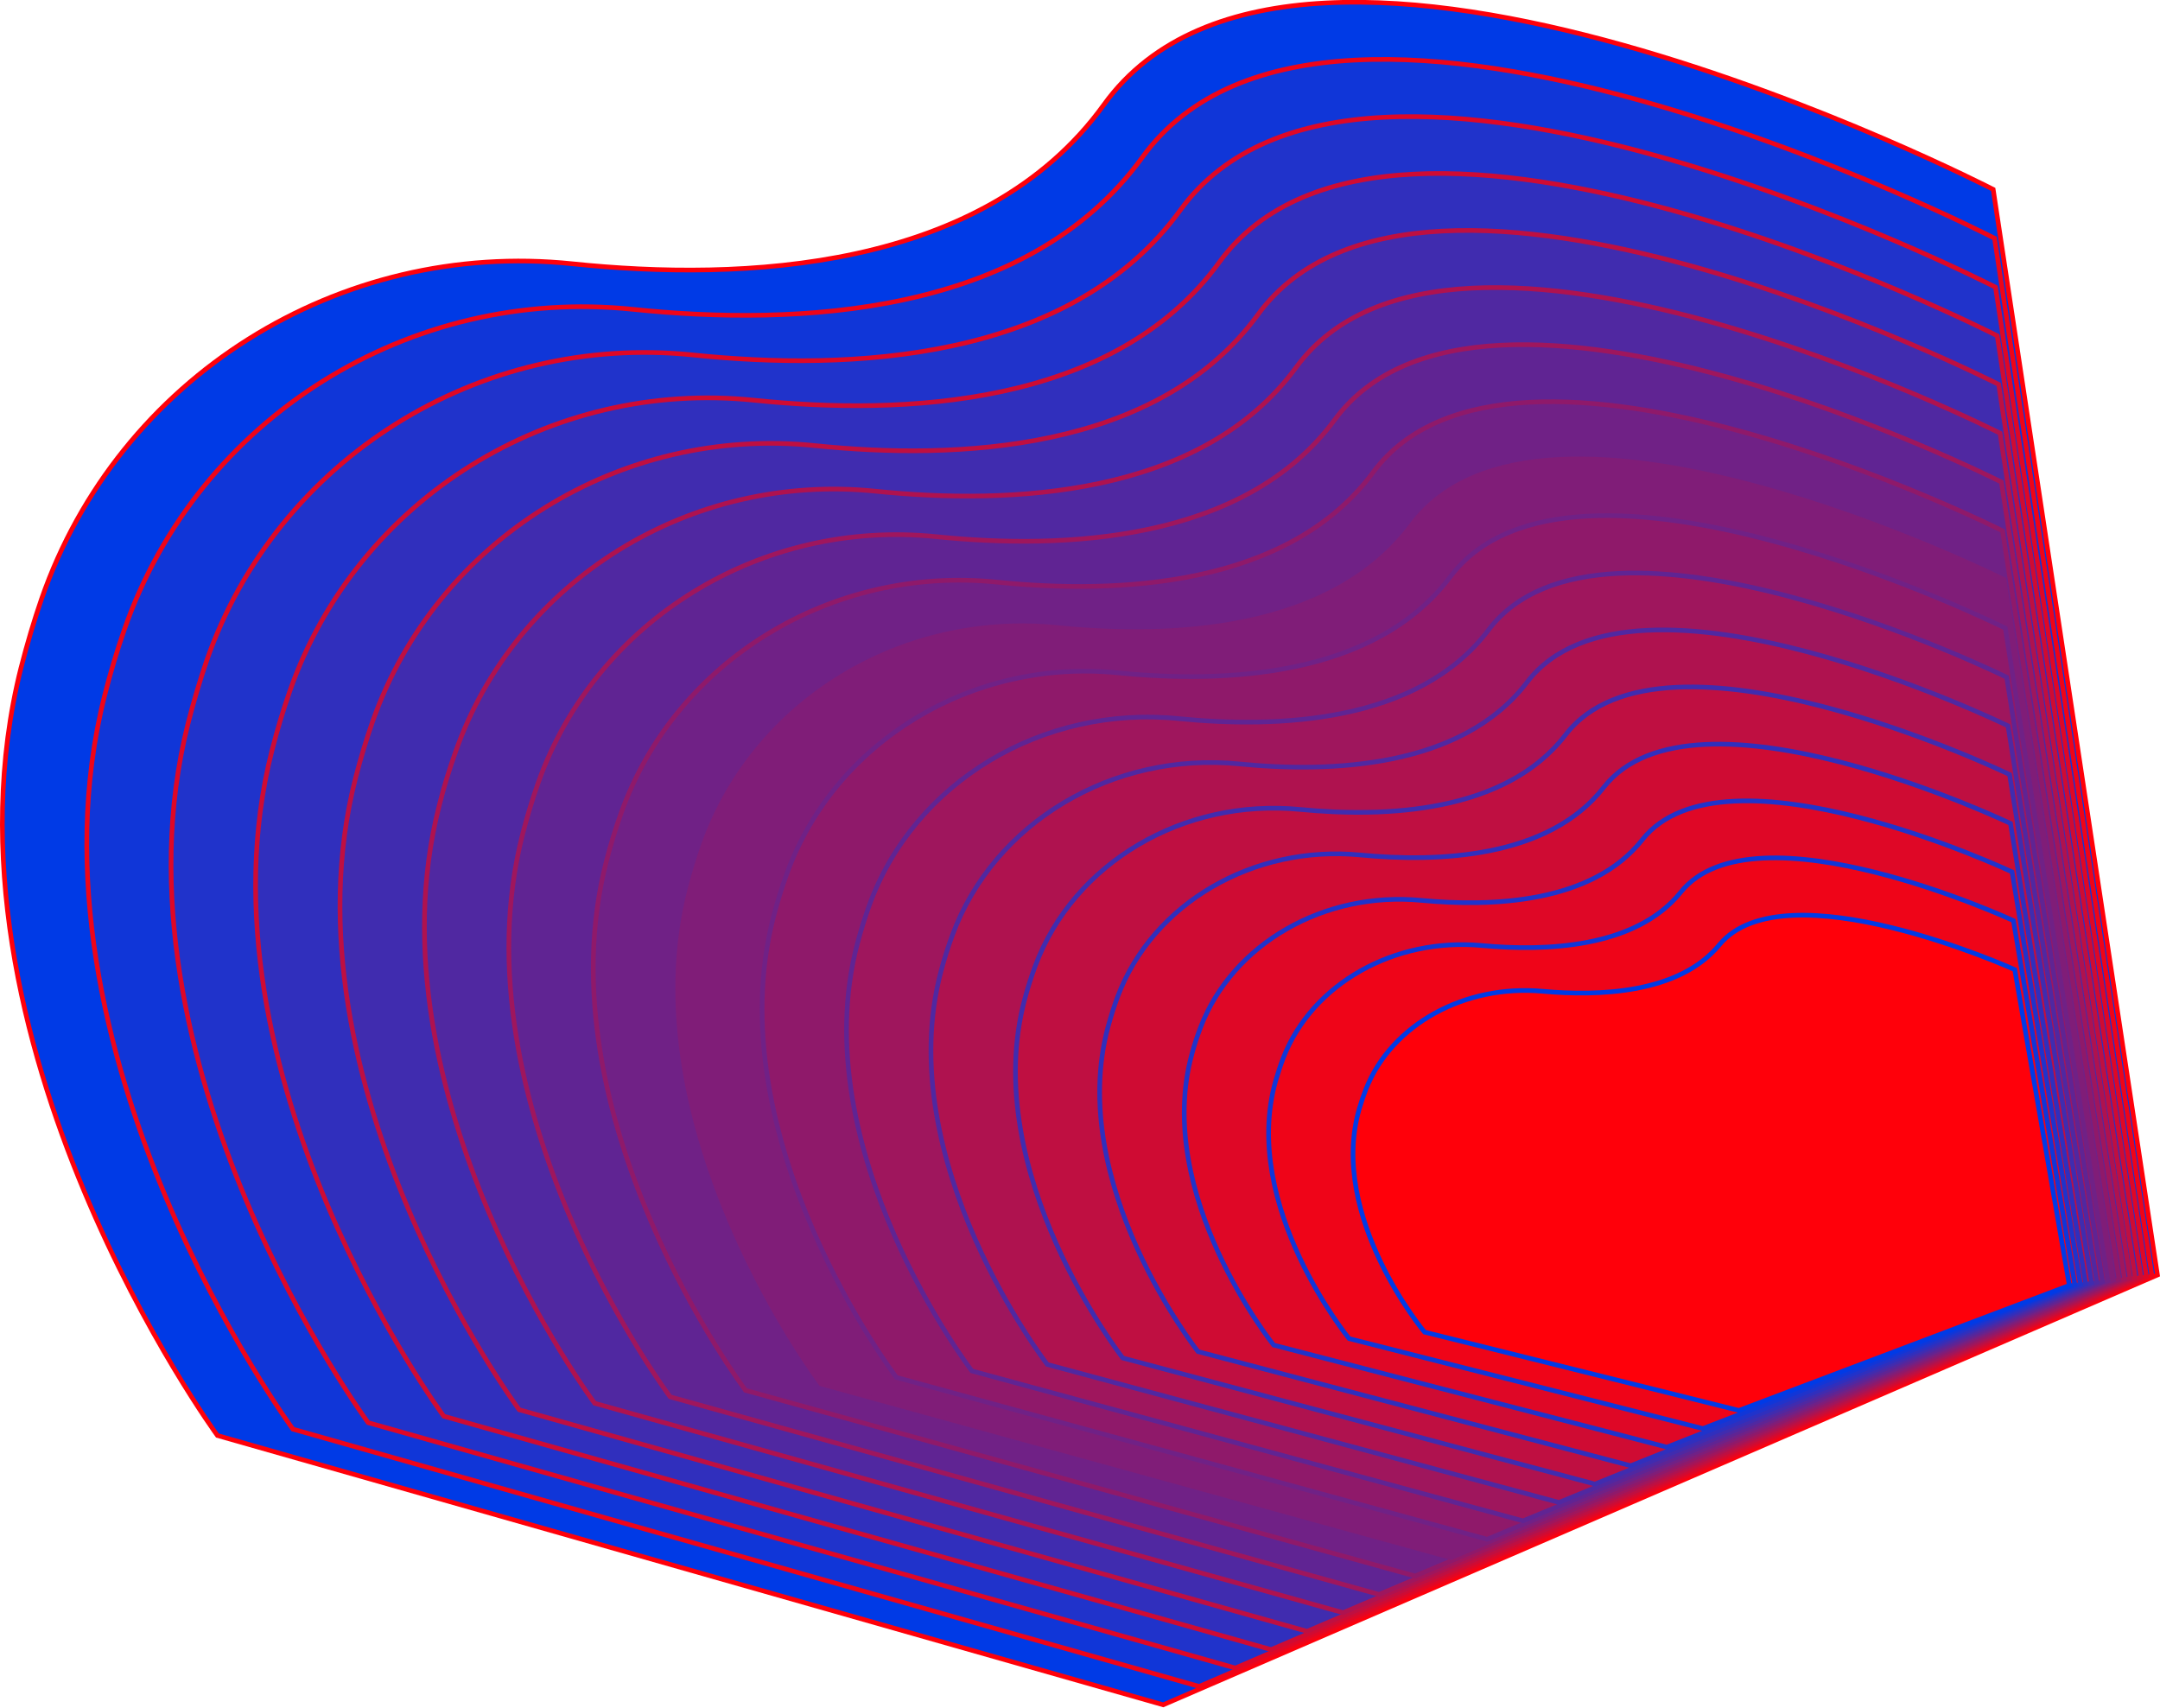
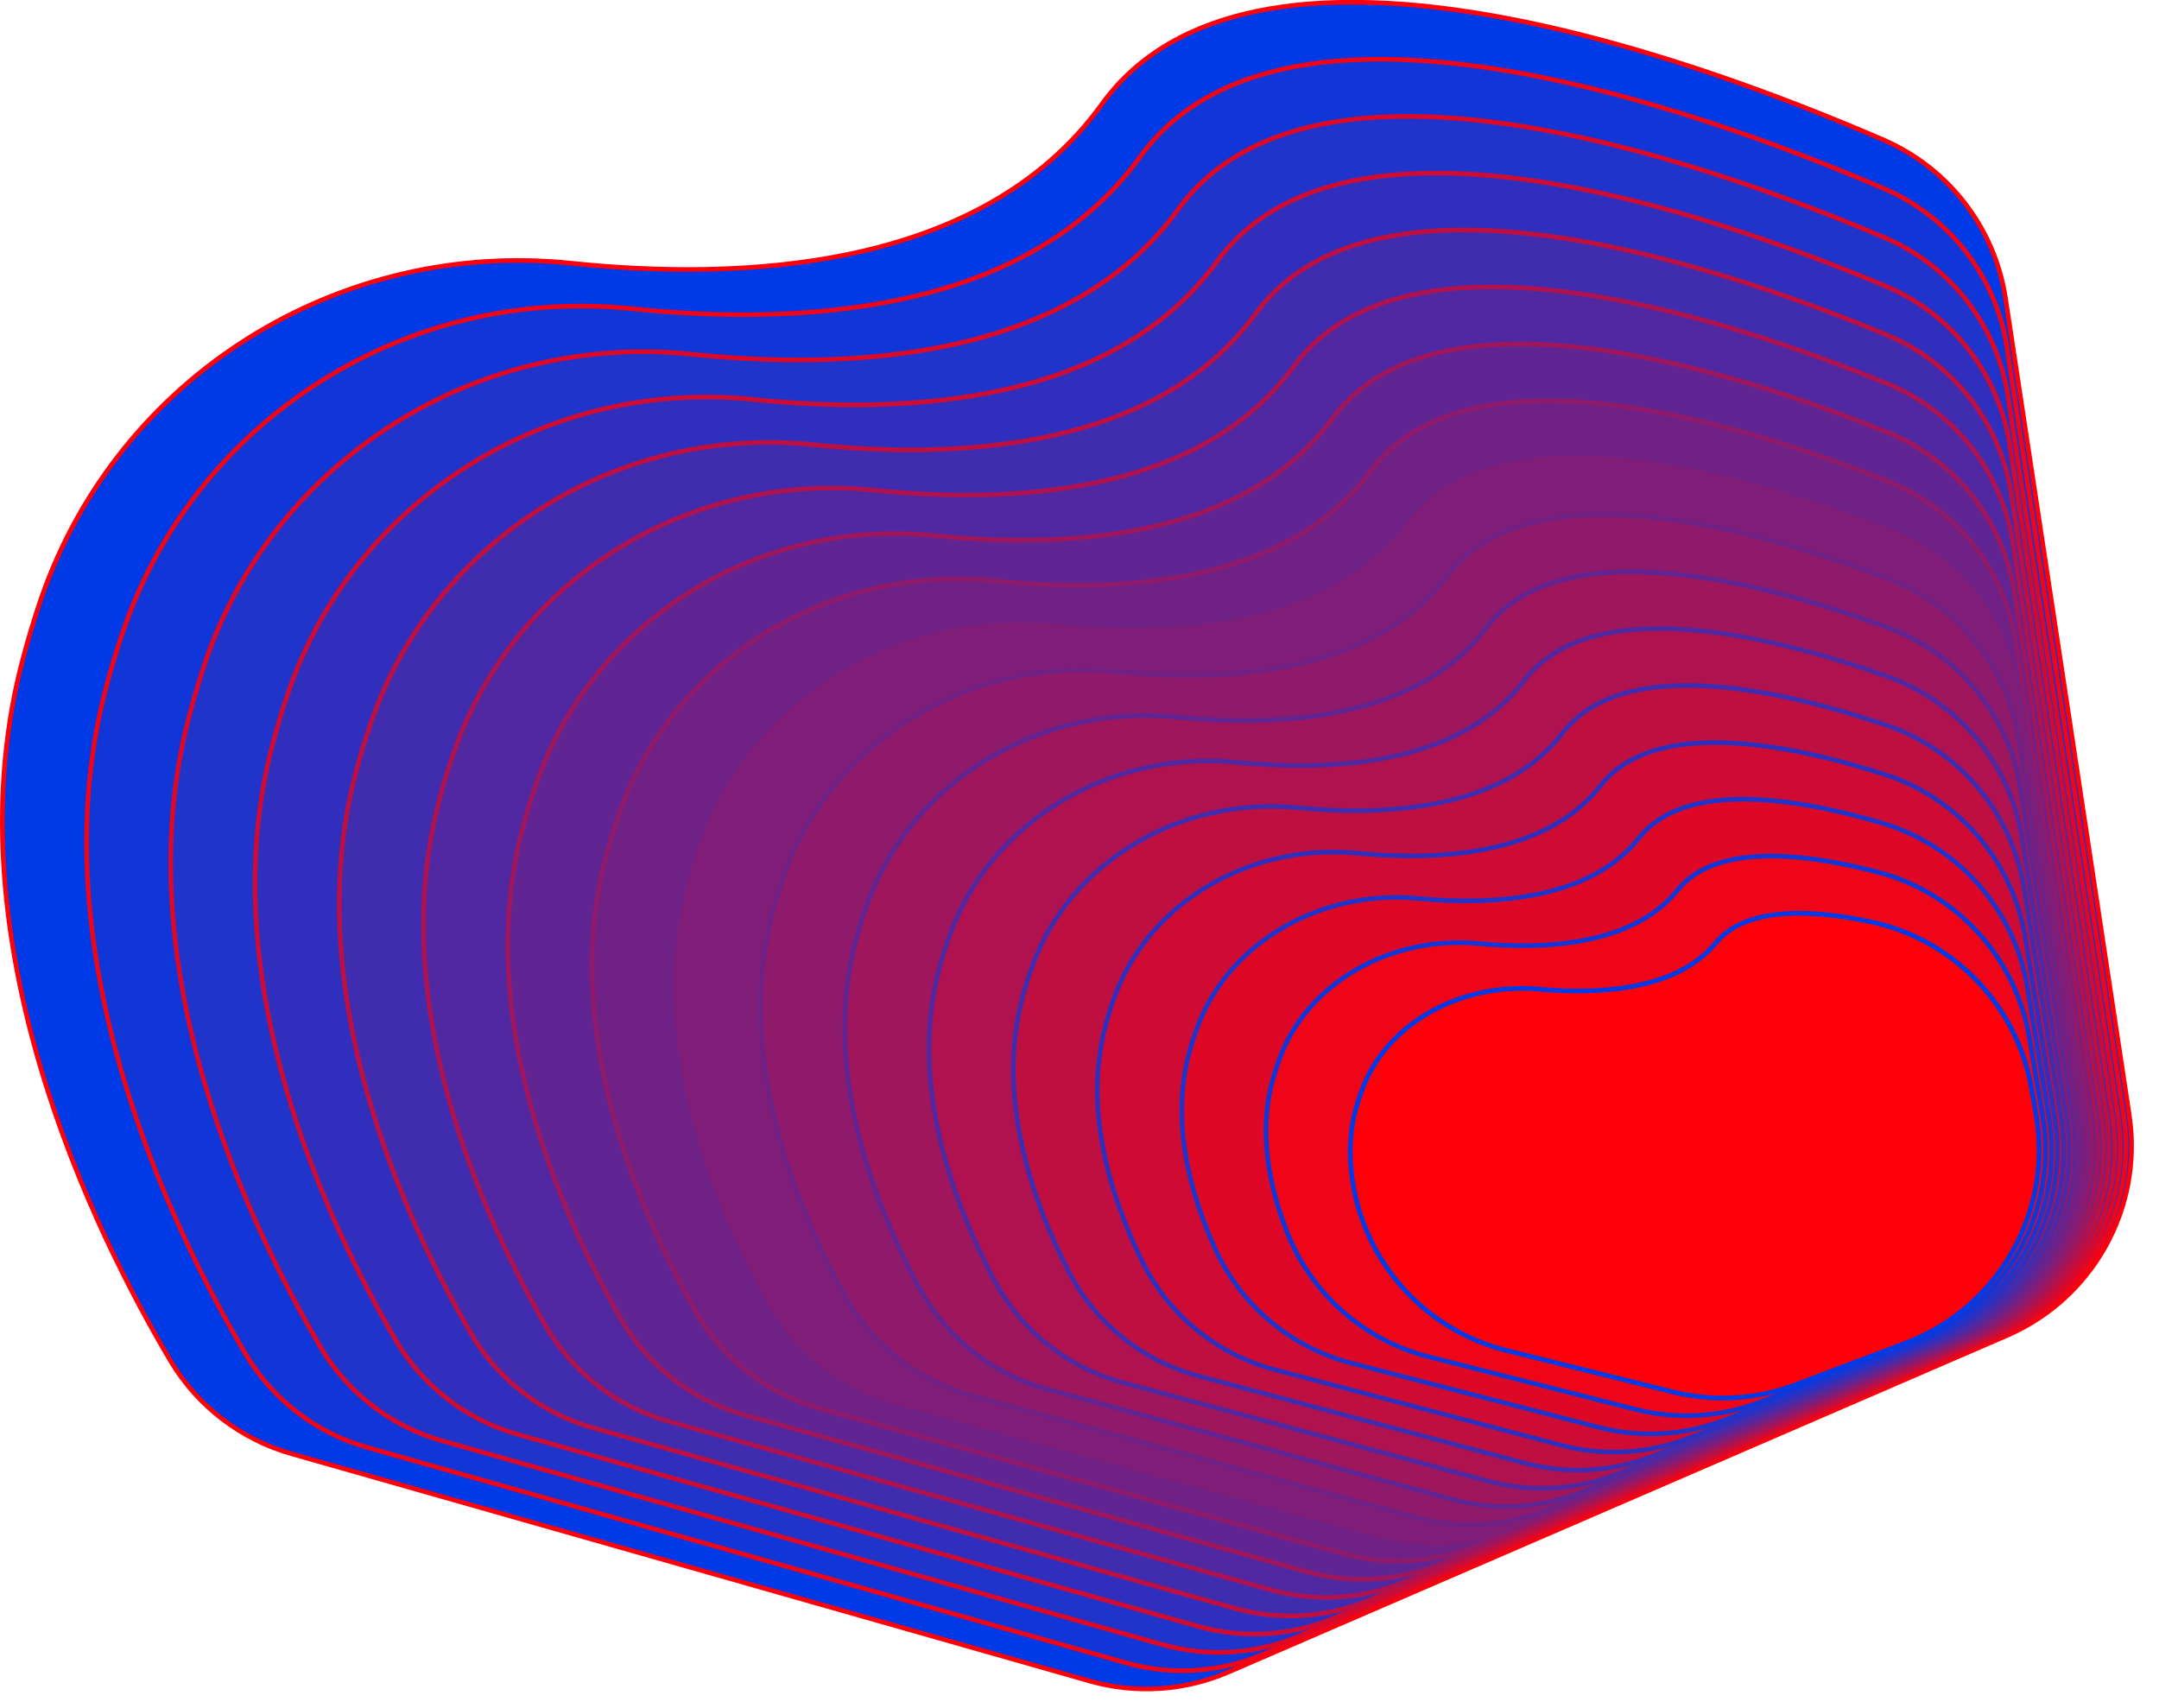
- <svg xmlns="http://www.w3.org/2000/svg" id="_5e_plan_milieu" data-name="5e plan milieu" viewBox="0 0 463.27 366.21">
-   <defs>
-     <style>.cls-1{fill:#003ae6;stroke:#ff000a;}.cls-1,.cls-10,.cls-11,.cls-12,.cls-13,.cls-14,.cls-15,.cls-16,.cls-17,.cls-2,.cls-3,.cls-4,.cls-5,.cls-6,.cls-7,.cls-8,.cls-9{stroke-miterlimit:10;}.cls-2{fill:#1036d8;stroke:#ef0418;}.cls-3{fill:#2033cb;stroke:#df0726;}.cls-4{fill:#302fbd;stroke:#cf0b33;}.cls-5{fill:#402caf;stroke:#bf0f41;}.cls-6{fill:#5028a1;stroke:#af124f;}.cls-7{fill:#602493;stroke:#9f165d;}.cls-8{fill:#702186;stroke:#8f196a;}.cls-9{fill:#801d78;stroke:#801d78;}.cls-10{fill:#8f196a;stroke:#702186;}.cls-11{fill:#9f165d;stroke:#602493;}.cls-12{fill:#af124f;stroke:#5028a1;}.cls-13{fill:#bf0f41;stroke:#402caf;}.cls-14{fill:#cf0b33;stroke:#302fbd;}.cls-15{fill:#df0726;stroke:#2033cb;}.cls-16{fill:#ef0418;stroke:#1036d8;}.cls-17{fill:#ff000a;stroke:#003ae6;}</style>
-   </defs>
-   <path class="cls-1" d="M281.68,761s-62.24-85-42.14-164.64q2-7.82,4.41-14.8c16.5-47.53,63.82-77.1,113.86-71.89,36.21,3.77,88.13,1.73,114-34.14,42.12-58.42,190.72,18.18,190.72,18.18l35.23,232.85L484.52,818.76Z" transform="translate(-235.04 -453.09)" />
-   <path class="cls-2" d="M297.86,759.63s-59.64-81.19-40.38-157.34q1.89-7.47,4.23-14.15c15.8-45.42,61.15-73.68,109.1-68.7,34.71,3.6,84.45,1.66,109.24-32.62,40.37-55.83,182.77,17.37,182.77,17.37l33.76,222.53-204.35,88.1Z" transform="translate(-235.04 -453.09)" />
-   <path class="cls-3" d="M314,758.24s-57-77.42-38.62-150c1.2-4.75,2.56-9.24,4-13.49,15.12-43.32,58.49-70.27,104.35-65.52,33.2,3.44,80.78,1.58,104.49-31.11,38.61-53.24,174.81,16.57,174.81,16.57L695.4,726.86,500,810.87Z" transform="translate(-235.04 -453.09)" />
-   <path class="cls-4" d="M330.22,756.86s-54.45-73.67-36.86-142.75c1.15-4.52,2.44-8.79,3.86-12.84,14.43-41.21,55.82-66.85,99.6-62.33,31.68,3.27,77.1,1.51,99.73-29.6,36.85-50.65,166.85,15.77,166.85,15.77L694.22,727,507.67,806.92Z" transform="translate(-235.04 -453.09)" />
-   <path class="cls-5" d="M346.4,755.47S294.55,685.57,311.29,620c1.1-4.29,2.33-8.34,3.68-12.18,13.74-39.1,53.17-63.43,94.85-59.15,30.18,3.11,73.42,1.43,95-28.08,35.09-48.06,158.89,14.95,158.89,14.95L693,727.14,515.38,803Z" transform="translate(-235.04 -453.09)" />
-   <path class="cls-6" d="M362.58,754.08S313.33,688,329.23,625.93c1-4.06,2.22-7.9,3.5-11.53,13-37,50.5-60,90.1-55.95,28.66,2.93,69.74,1.35,90.21-26.58C546.38,486.4,664,546,664,546l27.89,181.25L523.1,799Z" transform="translate(-235.04 -453.09)" />
-   <path class="cls-7" d="M378.76,752.7s-46.65-62.37-31.59-120.86q1.49-5.75,3.31-10.87c12.37-34.89,47.84-56.6,85.35-52.77,27.15,2.77,66.07,1.27,85.46-25.06,31.58-42.89,143,13.34,143,13.34l26.42,170.93L530.82,795.09Z" transform="translate(-235.04 -453.09)" />
-   <path class="cls-8" d="M394.94,751.31s-44.06-58.6-29.83-113.56q1.39-5.4,3.13-10.22c11.67-32.78,45.17-53.18,80.59-49.58,25.64,2.6,62.39,1.2,80.71-23.55,29.82-40.29,135,12.54,135,12.54l25,160.61-151,63.59Z" transform="translate(-235.04 -453.09)" />
-   <path class="cls-9" d="M411.12,749.92s-41.46-54.84-28.07-106.26q1.32-5.05,2.94-9.56c11-30.68,42.51-49.76,75.85-46.4,24.13,2.43,58.71,1.12,75.94-22C565.85,528,664.84,577.4,664.84,577.4l23.47,150.29-142.06,59.5Z" transform="translate(-235.04 -453.09)" />
-   <path class="cls-10" d="M427.3,748.53s-38.86-51.07-26.31-99c.82-3.14,1.75-6.1,2.76-8.9,10.3-28.57,39.85-46.35,71.09-43.22,22.62,2.27,55,1,71.19-20.52,26.31-35.12,119.1,10.93,119.1,10.93l22,140L554,783.25Z" transform="translate(-235.04 -453.09)" />
-   <path class="cls-11" d="M443.49,747.15s-36.27-47.31-24.56-91.67c.77-2.91,1.63-5.65,2.57-8.25,9.61-26.46,37.19-42.93,66.35-40,21.1,2.1,51.35,1,66.43-19,24.55-32.53,111.14,10.12,111.14,10.12L686,728,561.69,779.3Z" transform="translate(-235.04 -453.09)" />
-   <path class="cls-12" d="M459.67,745.76s-33.67-43.54-22.8-84.37c.71-2.68,1.51-5.2,2.39-7.59,8.92-24.36,34.52-39.52,61.59-36.85,19.6,1.94,47.68.89,61.68-17.49,22.79-29.94,103.18,9.32,103.18,9.32l19.06,119.33L569.4,775.35Z" transform="translate(-235.04 -453.09)" />
-   <path class="cls-13" d="M475.85,744.37s-31.08-39.77-21-77.08c.65-2.44,1.39-4.74,2.2-6.93,8.24-22.25,31.86-36.09,56.85-33.65,18.08,1.76,44,.81,56.91-16,21-27.34,95.23,8.51,95.23,8.51l17.59,109L577.12,771.41Z" transform="translate(-235.04 -453.09)" />
-   <path class="cls-14" d="M492,743s-28.48-36-19.28-69.78c.6-2.21,1.28-4.3,2-6.27,7.54-20.15,29.2-32.68,52.09-30.47,16.57,1.6,40.33.73,52.16-14.47,19.28-24.76,87.27,7.7,87.27,7.7l16.12,98.7-97.57,39.07Z" transform="translate(-235.04 -453.09)" />
-   <path class="cls-15" d="M508.21,741.6s-25.88-32.25-17.52-62.49c.54-2,1.16-3.85,1.83-5.62,6.86-18,26.54-29.26,47.34-27.28,15.06,1.43,36.65.66,47.41-13,17.52-22.17,79.31,6.9,79.31,6.9l14.65,88.38-88.68,35Z" transform="translate(-235.04 -453.09)" />
-   <path class="cls-16" d="M524.39,740.21S501.11,711.73,508.62,685c.5-1.74,1.05-3.4,1.66-5,6.17-15.93,23.87-25.85,42.59-24.1,13.55,1.27,33,.58,42.65-11.44,15.76-19.58,71.35,6.09,71.35,6.09l13.18,78.06-79.78,30.9Z" transform="translate(-235.04 -453.09)" />
-   <path class="cls-17" d="M540.57,738.82s-20.69-24.71-14-47.89c.44-1.51.93-2.95,1.47-4.31,5.48-13.82,21.21-22.42,37.84-20.91,12,1.1,29.3.51,37.89-9.93,14-17,63.39,5.29,63.39,5.29l11.71,67.73L608,755.62Z" transform="translate(-235.04 -453.09)" />
+ <svg xmlns="http://www.w3.org/2000/svg" width="100%" height="100%" viewBox="0 0 464 367" version="1.1" xml:space="preserve" style="fill-rule:evenodd;clip-rule:evenodd;">
+   <g transform="matrix(1,0,0,1,-235.04,-453.09)">
+     <path d="M297.651,765.548C286.873,762.479 277.655,755.447 271.847,745.862C255.235,717.882 224.584,655.645 239.537,596.373C239.538,596.369 239.539,596.364 239.54,596.36C240.873,591.147 242.343,586.213 243.95,581.56C243.951,581.558 243.951,581.556 243.952,581.554C260.454,534.027 307.772,504.46 357.81,509.67C394.02,513.44 445.94,511.4 471.81,475.53C503.731,431.255 596.811,464.531 640.015,483.241C653.95,489.353 663.779,502.18 666.056,517.225C672.36,558.678 685.406,644.91 692.645,692.751C695.659,712.677 684.872,732.133 666.374,740.13C619.557,760.373 533.28,797.677 499.058,812.474C489.656,816.539 479.138,817.227 469.287,814.422C431.886,803.772 335.812,776.414 297.651,765.548Z" style="fill:rgb(0,58,230);fill-rule:nonzero;stroke:rgb(255,0,10);stroke-width:1px;" />
+   </g>
+   <g transform="matrix(1,0,0,1,-235.04,-453.09)">
+     <path d="M313.865,764.174C303.032,761.099 293.773,754.02 287.964,744.373C271.946,717.27 243.286,658.411 257.48,602.29C258.74,597.31 260.15,592.593 261.71,588.14C261.71,588.14 261.71,588.14 261.71,588.139C277.51,542.72 322.86,514.46 370.81,519.44C405.52,523.04 455.26,521.1 480.05,486.82C510.383,444.871 598.317,475.767 640.169,493.723C654.177,499.802 664.074,512.66 666.364,527.759C672.399,567.329 684.528,647.276 691.443,692.862C694.47,712.81 683.661,732.29 665.132,740.278C620.236,759.634 539.571,794.41 506.733,808.568C497.352,812.612 486.864,813.296 477.037,810.506C441.015,800.278 350.689,774.63 313.865,764.174Z" style="fill:rgb(16,54,216);fill-rule:nonzero;stroke:rgb(239,4,24);stroke-width:1px;" />
+   </g>
+   <g transform="matrix(1,0,0,1,-235.04,-453.09)">
+     <path d="M330.057,762.783C319.155,759.699 309.846,752.562 304.036,742.835C288.638,716.626 261.984,661.15 275.379,608.245C275.38,608.238 275.382,608.232 275.384,608.225C276.583,603.481 277.942,598.996 279.38,594.75C279.42,594.632 279.461,594.515 279.502,594.397C294.735,551.284 337.994,524.493 383.73,529.23C416.93,532.67 464.51,530.81 488.22,498.12C516.962,458.487 599.787,487.044 640.245,504.23C654.326,510.272 664.292,523.154 666.603,538.302C672.373,575.928 683.623,649.667 690.225,692.942C693.273,712.918 682.443,732.431 663.879,740.412C620.958,758.866 545.879,791.145 514.465,804.651C505.107,808.674 494.651,809.356 484.849,806.583C450.221,796.785 365.541,772.824 330.057,762.783Z" style="fill:rgb(32,51,203);fill-rule:nonzero;stroke:rgb(223,7,38);stroke-width:1px;" />
+   </g>
+   <g transform="matrix(1,0,0,1,-235.04,-453.09)">
+     <path d="M346.313,761.4C335.348,758.307 325.993,751.116 320.183,741.316C305.405,716.027 280.688,663.877 293.36,614.11C294.51,609.59 295.8,605.32 297.22,601.27C311.65,560.06 353.04,534.42 396.82,538.94C428.5,542.21 473.92,540.45 496.55,509.34C523.699,472.024 601.41,498.253 640.444,514.649C654.618,520.654 664.665,533.579 666.988,548.797C672.46,584.457 682.789,652.121 689.035,693.034C692.088,713.032 681.232,732.564 662.637,740.531C621.716,758.062 552.074,787.897 522.095,800.74C512.762,804.739 502.339,805.416 492.566,802.659C459.385,793.299 380.384,771.012 346.313,761.4Z" style="fill:rgb(48,47,189);fill-rule:nonzero;stroke:rgb(207,11,51);stroke-width:1px;" />
+   </g>
+   <g transform="matrix(1,0,0,1,-235.04,-453.09)">
+     <path d="M362.539,760.009C351.501,756.905 342.093,749.65 336.285,739.763C322.159,715.428 299.388,666.62 311.29,620.001C311.29,620.001 311.29,620 311.29,620C312.39,615.71 313.62,611.66 314.97,607.82C328.71,568.72 368.14,544.39 409.82,548.67C440,551.78 483.24,550.1 504.82,520.59C530.378,485.585 602.996,509.503 640.563,525.081C654.841,531.043 664.98,544.015 667.318,559.31C672.486,592.95 681.917,654.642 687.801,693.129C690.861,713.148 679.983,732.7 661.358,740.654C622.508,757.247 558.273,784.681 529.769,796.855C520.457,800.832 510.065,801.505 500.318,798.763C468.601,789.842 395.176,769.189 362.539,760.009Z" style="fill:rgb(64,44,175);fill-rule:nonzero;stroke:rgb(191,15,65);stroke-width:1px;" />
+   </g>
+   <g transform="matrix(1,0,0,1,-235.04,-453.09)">
+     <path d="M378.778,758.613C367.653,755.5 358.18,748.172 352.371,738.186C338.923,714.856 318.11,669.441 329.217,625.982C329.221,625.965 329.225,625.947 329.23,625.93C330.23,621.87 331.45,618.03 332.73,614.4C345.73,577.4 383.23,554.4 422.83,558.45C451.49,561.38 492.57,559.8 513.04,531.87C537.022,499.163 604.609,520.82 640.663,535.554C655.044,541.465 665.281,554.472 667.645,569.839C672.52,601.371 681.105,657.16 686.643,693.149C689.729,713.209 678.816,732.807 660.138,740.747C623.373,756.375 564.419,781.436 537.43,792.909C528.154,796.852 517.812,797.52 508.105,794.804C477.899,786.351 409.958,767.338 378.778,758.613Z" style="fill:rgb(80,40,161);fill-rule:nonzero;stroke:rgb(175,18,79);stroke-width:1px;" />
+   </g>
+   <g transform="matrix(1,0,0,1,-235.04,-453.09)">
+     <path d="M395.026,757.235C383.806,754.107 374.265,746.694 368.461,736.594C355.707,714.268 336.796,672.134 347.17,631.842C347.17,631.841 347.17,631.841 347.17,631.84C348.163,628.007 349.267,624.383 350.48,620.97C362.85,586.08 398.32,564.37 435.83,568.2C462.98,570.97 501.9,569.47 521.29,543.14C543.69,512.717 606.261,532.165 640.744,546.042C655.238,551.899 665.58,564.951 667.968,580.4C672.527,609.773 680.261,659.81 685.428,693.236C688.534,713.329 677.589,732.964 658.865,740.89C624.268,755.534 570.54,778.277 545.102,789.045C535.855,792.959 525.554,793.622 515.881,790.926C487.215,782.934 424.704,765.508 395.026,757.235Z" style="fill:rgb(96,36,147);fill-rule:nonzero;stroke:rgb(159,22,93);stroke-width:1px;" />
+   </g>
+   <g transform="matrix(1,0,0,1,-235.04,-453.09)">
+     <path d="M411.279,755.842C399.952,752.7 390.335,745.195 384.535,734.971C372.506,713.713 355.491,674.9 365.11,637.75C366.037,634.15 367.08,630.743 368.24,627.53C368.24,627.529 368.24,627.529 368.241,627.528C379.911,594.749 413.411,574.35 448.83,577.95C474.47,580.55 511.22,579.15 529.54,554.4C550.361,526.268 607.923,543.535 640.767,556.518C655.384,562.311 665.843,575.407 668.261,590.942C672.5,618.081 679.414,662.494 684.205,693.279C687.34,713.417 676.358,733.101 657.575,741.011C625.2,754.645 576.602,775.111 552.761,785.151C543.551,789.03 533.301,789.687 523.671,787.016C496.586,779.503 439.413,763.645 411.279,755.842Z" style="fill:rgb(112,33,134);fill-rule:nonzero;stroke:rgb(143,25,106);stroke-width:1px;" />
+   </g>
+   <g transform="matrix(1,0,0,1,-235.04,-453.09)">
+     <path d="M427.539,754.448C416.112,751.297 406.42,743.705 400.624,733.366C389.355,713.228 374.187,677.695 383.05,643.66C383.93,640.293 384.91,637.107 385.99,634.1C396.99,603.42 428.5,584.34 461.84,587.7C485.97,590.13 520.55,588.82 537.78,565.7C557.026,539.851 609.615,554.95 640.774,566.996C655.549,572.715 666.155,585.879 668.599,601.533C672.487,626.368 678.565,665.29 682.945,693.335C686.096,713.511 675.074,733.234 656.238,741.123C626.165,753.719 582.602,771.965 560.404,781.262C551.234,785.102 541.041,785.753 531.457,783.11C505.996,776.088 454.079,761.768 427.539,754.448Z" style="fill:rgb(128,29,120);fill-rule:nonzero;stroke:rgb(128,29,120);stroke-width:1px;" />
+   </g>
+   <g transform="matrix(1,0,0,1,-235.04,-453.09)">
+     <path d="M443.794,753.05C432.269,749.892 422.504,742.22 416.709,731.769C406.244,712.802 392.878,680.51 400.99,649.53C401.81,646.39 402.74,643.43 403.75,640.63C414.05,612.06 443.6,594.28 474.84,597.41C497.46,599.68 529.84,598.41 546.03,576.89C563.705,553.296 611.385,566.336 640.777,577.437C655.707,583.077 666.46,596.299 668.937,612.066C672.467,634.513 677.75,668.13 681.715,693.362C684.893,713.585 673.827,733.359 654.929,741.227C627.227,752.761 588.584,768.851 568.081,777.387C558.955,781.187 548.823,781.831 539.29,779.219C515.488,772.696 468.692,759.873 443.794,753.05Z" style="fill:rgb(143,25,106);fill-rule:nonzero;stroke:rgb(112,33,134);stroke-width:1px;" />
+   </g>
+   <g transform="matrix(1,0,0,1,-235.04,-453.09)">
+     <path d="M460.069,751.659C448.394,748.484 438.521,740.68 432.735,730.054C423.124,712.308 411.583,683.313 418.93,655.48C419.7,652.57 420.56,649.83 421.5,647.23C431.11,620.77 458.69,604.3 487.85,607.23C508.95,609.33 539.2,608.23 554.28,588.23C570.396,566.875 613.248,577.919 640.788,588.027C655.867,593.579 666.768,606.848 669.287,622.719C672.452,642.652 676.966,671.088 680.505,693.384C683.727,713.679 672.596,733.532 653.601,741.371C628.317,751.805 594.435,765.787 575.674,773.529C566.607,777.271 556.557,777.904 547.093,775.33C525.017,769.325 483.261,757.968 460.069,751.659Z" style="fill:rgb(159,22,93);fill-rule:nonzero;stroke:rgb(96,36,147);stroke-width:1px;" />
+   </g>
+   <g transform="matrix(1,0,0,1,-235.04,-453.09)">
+     <path d="M476.358,750.26C464.466,747.053 454.441,739.049 448.681,728.162C439.991,711.71 430.303,686.055 436.87,661.39C437.58,658.71 438.38,656.19 439.26,653.8C448.18,629.44 473.78,614.28 500.85,616.95C520.45,618.89 548.53,617.84 562.53,599.46C577.076,580.351 615.086,589.431 640.682,598.501C655.967,603.943 667.065,617.291 669.624,633.312C672.396,650.641 676.145,674.114 679.221,693.367C682.471,713.719 671.284,733.632 652.21,741.442C629.464,750.756 600.241,762.722 583.287,769.664C574.279,773.352 564.309,773.977 554.912,771.443C534.609,765.968 497.783,756.038 476.358,750.26Z" style="fill:rgb(175,18,79);fill-rule:nonzero;stroke:rgb(80,40,161);stroke-width:1px;" />
+   </g>
+   <g transform="matrix(1,0,0,1,-235.04,-453.09)">
+     <path d="M492.681,748.864C480.52,745.617 470.309,737.36 464.59,726.147C456.895,711.091 449.044,688.783 454.85,667.291C454.85,667.291 454.85,667.29 454.85,667.29C455.5,664.85 456.24,662.55 457.05,660.36C465.29,638.11 488.91,624.27 513.9,626.71C531.98,628.47 557.9,627.52 570.81,610.71C583.753,593.86 616.914,601.012 640.456,608.981C656.026,614.258 667.402,627.71 670.021,643.94C672.384,658.529 675.401,677.229 677.996,693.307C681.293,713.736 670.034,733.733 650.857,741.51C630.723,749.674 605.982,759.706 590.891,765.826C581.954,769.45 572.08,770.064 562.762,767.576C544.295,762.645 512.273,754.095 492.681,748.864Z" style="fill:rgb(191,15,65);fill-rule:nonzero;stroke:rgb(64,44,175);stroke-width:1px;" />
+   </g>
+   <g transform="matrix(1,0,0,1,-235.04,-453.09)">
+     <path d="M509.006,747.486C496.592,744.212 486.205,735.723 480.524,724.21C473.874,710.669 467.71,691.615 472.72,673.22C473.32,671.01 474,668.92 474.72,666.95C474.725,666.938 474.729,666.925 474.734,666.913C482.287,646.785 503.934,634.271 526.81,636.48C543.38,638.08 567.14,637.21 578.97,622.01C590.337,607.412 618.637,612.704 639.952,619.507C655.88,624.57 667.612,638.152 670.306,654.647C672.225,666.354 674.537,680.513 676.623,693.283C679.975,713.809 668.625,733.91 649.318,741.641C631.928,748.605 611.549,756.765 598.418,762.023C589.568,765.567 579.813,766.167 570.596,763.735C554.038,759.367 526.684,752.15 509.006,747.486Z" style="fill:rgb(207,11,51);fill-rule:nonzero;stroke:rgb(48,47,189);stroke-width:1px;" />
+   </g>
+   <g transform="matrix(1,0,0,1,-235.04,-453.09)">
+     <path d="M525.453,746.075C512.501,742.714 501.756,733.688 496.21,721.51C490.843,709.684 486.533,694.15 490.689,679.113C490.689,679.112 490.69,679.111 490.69,679.11C491.23,677.11 491.85,675.26 492.52,673.49C499.38,655.49 519.06,644.23 539.86,646.21C554.92,647.64 576.51,646.87 587.27,633.21C597.046,620.839 620.608,624.423 639.525,630.008C655.844,634.82 667.976,648.537 670.759,665.322C672.192,673.968 673.824,683.811 675.366,693.111C678.787,713.75 667.332,733.975 647.873,741.655C633.326,747.396 617.097,753.802 606,758.182C597.259,761.631 587.65,762.218 578.555,759.858C563.981,756.075 541.132,750.145 525.453,746.075Z" style="fill:rgb(223,7,38);fill-rule:nonzero;stroke:rgb(32,51,203);stroke-width:1px;" />
+   </g>
+   <g transform="matrix(1,0,0,1,-235.04,-453.09)">
+     <path d="M542.02,744.694C528.28,741.199 517.035,731.351 511.761,718.19C507.879,708.425 505.376,696.552 508.618,685.006C508.619,685.004 508.619,685.002 508.62,685C509.12,683.26 509.67,681.6 510.28,680C516.45,664.07 534.15,654.15 552.87,655.9C566.42,657.17 585.87,656.48 595.52,644.46C603.669,634.336 622.465,636.309 638.72,640.577C655.575,645.016 668.27,658.912 671.172,676.099C672.091,681.473 673.065,687.238 674.022,692.908C677.531,713.691 665.941,734.075 646.287,741.687C634.723,746.166 622.454,750.918 613.496,754.387C604.893,757.719 595.465,758.288 586.524,756.014C574.047,752.84 555.58,748.143 542.02,744.694Z" style="fill:rgb(239,4,24);fill-rule:nonzero;stroke:rgb(16,54,216);stroke-width:1px;" />
+   </g>
+   <g transform="matrix(1,0,0,1,-235.04,-453.09)">
+     <path d="M558.882,743.382C541.324,739.008 528.18,724.412 525.661,706.493C524.946,701.427 525.066,696.14 526.57,690.93C527.01,689.42 527.5,687.98 528.04,686.62C533.52,672.8 549.25,664.2 565.88,665.71C577.88,666.81 595.18,666.22 603.77,655.78C610.16,648.021 623.922,648.447 636.996,651.202C654.814,654.924 668.552,669.148 671.653,687.084C671.977,688.929 672.301,690.807 672.628,692.695C676.252,713.655 664.496,734.24 644.601,741.769C636.179,744.956 627.669,748.176 620.977,750.709C612.527,753.907 603.303,754.45 594.537,752.266C584.311,749.718 570.138,746.187 558.882,743.382Z" style="fill:rgb(255,0,10);fill-rule:nonzero;stroke:rgb(0,58,230);stroke-width:1px;" />
+   </g>
</svg>
